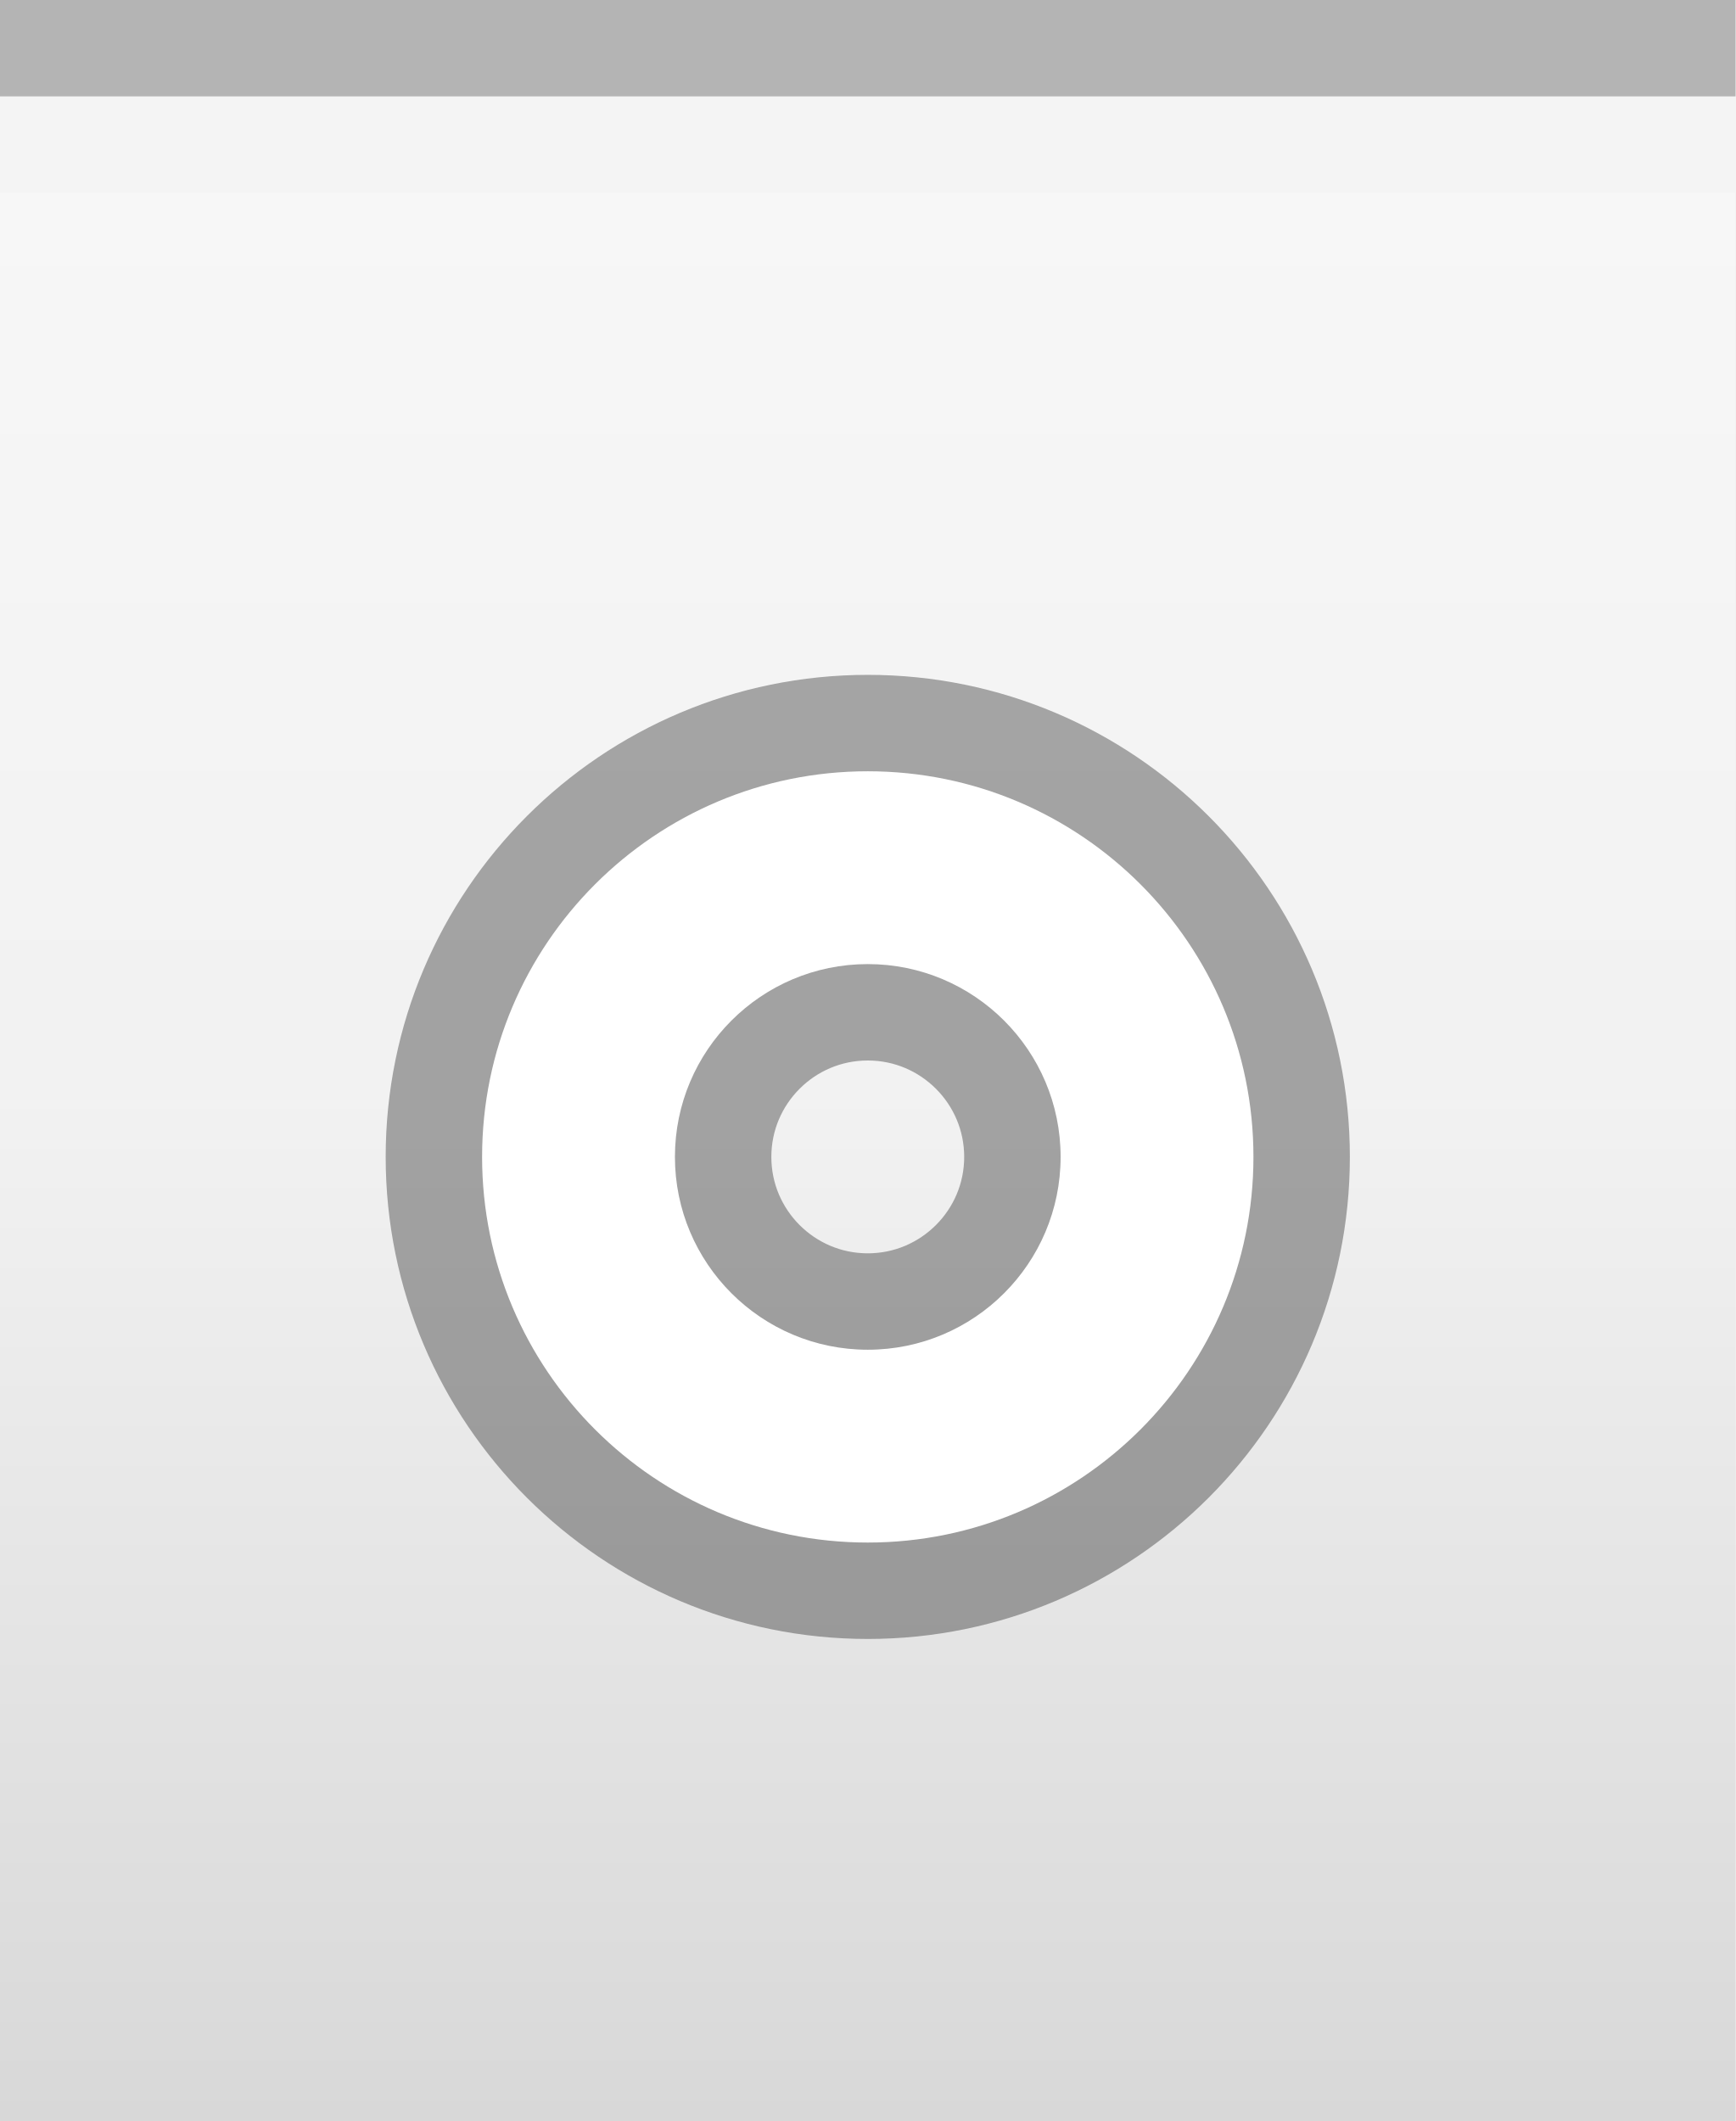
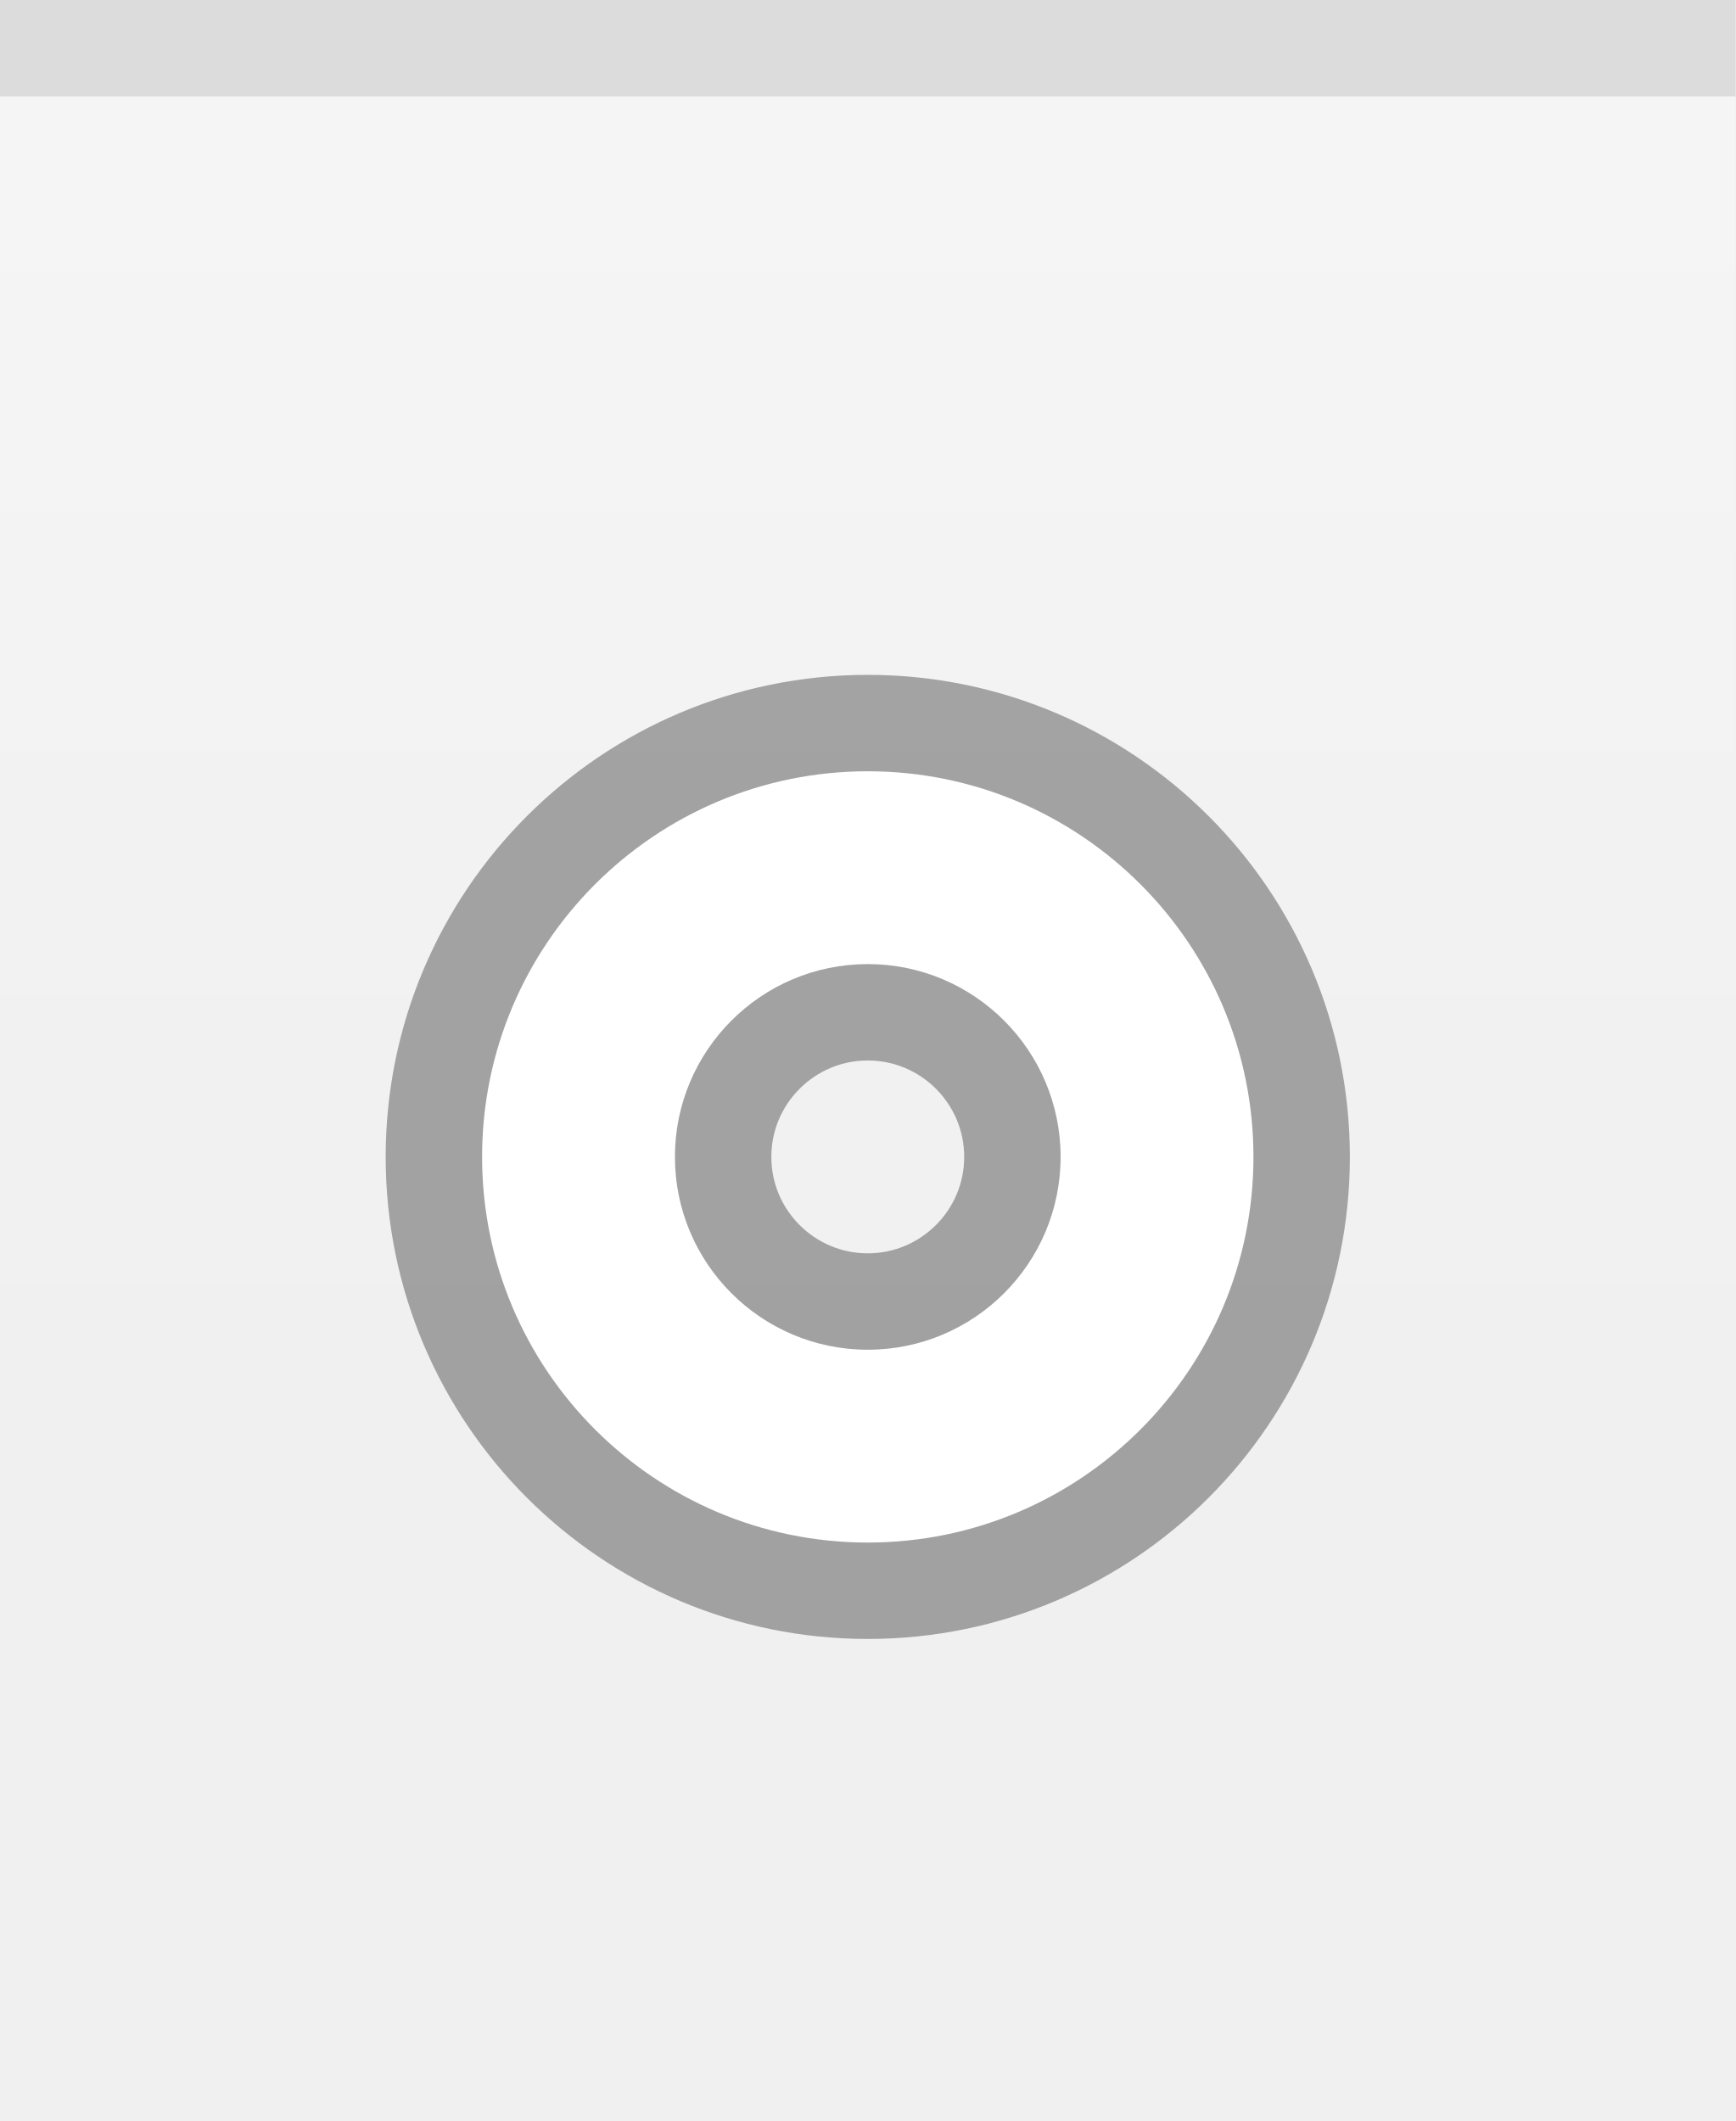
<svg xmlns="http://www.w3.org/2000/svg" xmlns:xlink="http://www.w3.org/1999/xlink" width="18" height="22" id="svg2" version="1.0">
  <defs id="defs4">
    <linearGradient id="linearGradient3143">
      <stop style="stop-color:#ffffff;stop-opacity:0.0;" offset="0" id="stop3145" />
      <stop style="stop-color:#ffffff;stop-opacity:0.00;" offset="1" id="stop3147" />
    </linearGradient>
+     <linearGradient id="linearGradient5847">
+       <stop id="stop5849" offset="0" style="stop-color:#ffffff;stop-opacity:0.75;" />
+       <stop id="stop5851" offset="0.75" style="stop-color:#ffffff;stop-opacity:0.15;" />
+       <stop id="stop14" offset="1" style="stop-color:#ffffff;stop-opacity:0.00;" />
+     </linearGradient>
+     <linearGradient xlink:href="#linearGradient5847" id="linearGradient3148" x1="0" y1="0" x2="0" y2="15" gradientUnits="userSpaceOnUse" spreadMethod="none" />
    <linearGradient id="linearGradient5873">
      <stop id="stop5875" offset="0" style="stop-color:#ffffff;stop-opacity:0.15;" />
      <stop id="stop5877" offset="0.5" style="stop-color:#ffffff;stop-opacity:0.00;" />
      <stop id="stop5879" offset="1" style="stop-color:#ffffff;stop-opacity:0;" />
    </linearGradient>
-     <linearGradient id="linearGradient5847">
-       <stop id="stop5849" offset="0" style="stop-color:#ffffff;stop-opacity:1.00;" />
-       <stop id="stop5851" offset="0.5" style="stop-color:#ffffff;stop-opacity:0.20;" />
-       <stop id="stop14" offset="1" style="stop-color:#000000;stop-opacity:0.20;" />
-     </linearGradient>
-     <linearGradient xlink:href="#linearGradient5847" id="linearGradient3148" x1="0" y1="1" x2="0" y2="22" gradientUnits="userSpaceOnUse" spreadMethod="none" />
-     <linearGradient xlink:href="#linearGradient5873" id="linearGradient6962" x1="0" y1="1" x2="0" y2="8" gradientUnits="userSpaceOnUse" gradientTransform="matrix(1,0,0,0.2,0,1)" />
+     <linearGradient xlink:href="#linearGradient5873" id="linearGradient6962" x1="0" y1="0" x2="0" y2="8" gradientUnits="userSpaceOnUse" gradientTransform="matrix(1,0,0,0.2,0,1)" />
    <linearGradient xlink:href="#linearGradient3143" id="linearGradient3149" x1="0" y1="13" x2="0" y2="22" gradientUnits="userSpaceOnUse" />
  </defs>
  <g id="layer1" style="display:inline">
-     <path style="fill:none;fill-opacity:0.50;fill-rule:evenodd;stroke:#000000;stroke-width:1px;stroke-linecap:square;stroke-linejoin:miter;stroke-opacity:0.25" d="M 0.5,0.5 L 17.5,0.5" id="path6059" />
+     <path style="fill:none;fill-opacity:0.50;fill-rule:evenodd;stroke:#a0a0a0;stroke-width:1px;stroke-linecap:square;stroke-linejoin:miter;stroke-opacity:0.25" d="M 0.5,0.5 L 17.5,0.5" id="path6059" />
  </g>
  <g id="layer2" style="display:inline">
-     <rect style="fill:url(#linearGradient3148);fill-opacity:0.50;fill-rule:evenodd;stroke:none;stroke-width:1;stroke-linecap:square;stroke-linejoin:miter;stroke-miterlimit:4;stroke-dasharray:none;stroke-opacity:1" id="rect6057" width="18" height="20" x="0" y="2" />
+     <rect style="fill:url(#linearGradient3148);fill-opacity:0.50;fill-rule:evenodd;stroke:none;stroke-width:1;stroke-linecap:square;stroke-linejoin:miter;stroke-miterlimit:4;stroke-dasharray:none;stroke-opacity:1" id="rect6057" width="18" height="21" x="0" y="1" />
  </g>
  <g id="layer3">
    <path style="fill:url(#linearGradient6962);fill-opacity:0.15;fill-rule:evenodd;stroke:none;stroke-width:1px;stroke-linejoin:miter;stroke-opacity:1" d="M 0,1 L 18,1 C 18,1 18,4 18,4 L 0,4 L 0,3 z " id="path6061" />
    <rect style="fill:url(#linearGradient3149);fill-opacity:0.05;stroke:none;stroke-width:1;stroke-linejoin:round;stroke-miterlimit:4;stroke-dasharray:none;stroke-opacity:1" id="rect3141" width="18" height="13" x="0" y="12" />
-     <path style="fill:none;fill-opacity:0;fill-rule:evenodd;stroke:#ffffff;stroke-width:1px;stroke-linecap:square;stroke-linejoin:miter;stroke-opacity:0.25" d="M 0,1.5 L 18,1.5" id="path29" />
+     <path style="fill:none;fill-opacity:0;fill-rule:evenodd;stroke:#ffffff;stroke-width:1px;stroke-linecap:square;stroke-linejoin:miter;stroke-opacity:0.0" d="M 0,1.5 L 18,1.5" id="path29" />
  </g>
  <g id="g20">
    <g style="display:inline" id="g1613" transform="translate(3,6)">
      <path id="path1412" d="M 6,2 C 3.792,2 2,3.792 2,6 C 2,8.208 3.792,10 6,10 C 8.208,10 10,8.208 10,6 C 10,3.792 8.208,2 6,2 z M 6,4 C 7.104,4 8,4.896 8,6 C 8,7.104 7.104,8 6,8 C 4.896,8 4,7.104 4,6 C 4,4.896 4.896,4 6,4 z " style="opacity:0.33;fill:#000000;fill-opacity:1;stroke:#000000;stroke-width:2;stroke-linecap:round;stroke-linejoin:round;stroke-miterlimit:4;stroke-dasharray:none;stroke-opacity:1" />
      <path id="path2247" d="M 6,2 C 3.792,2 2,3.792 2,6 C 2,8.208 3.792,10 6,10 C 8.208,10 10,8.208 10,6 C 10,3.792 8.208,2 6,2 z M 6,4 C 7.104,4 8,4.896 8,6 C 8,7.104 7.104,8 6,8 C 4.896,8 4,7.104 4,6 C 4,4.896 4.896,4 6,4 z " style="opacity:1;fill:#ffffff;fill-opacity:1;stroke:#ffffff;stroke-width:0;stroke-linecap:round;stroke-linejoin:round;stroke-miterlimit:4;stroke-dasharray:none;stroke-opacity:1" />
    </g>
  </g>
</svg>
